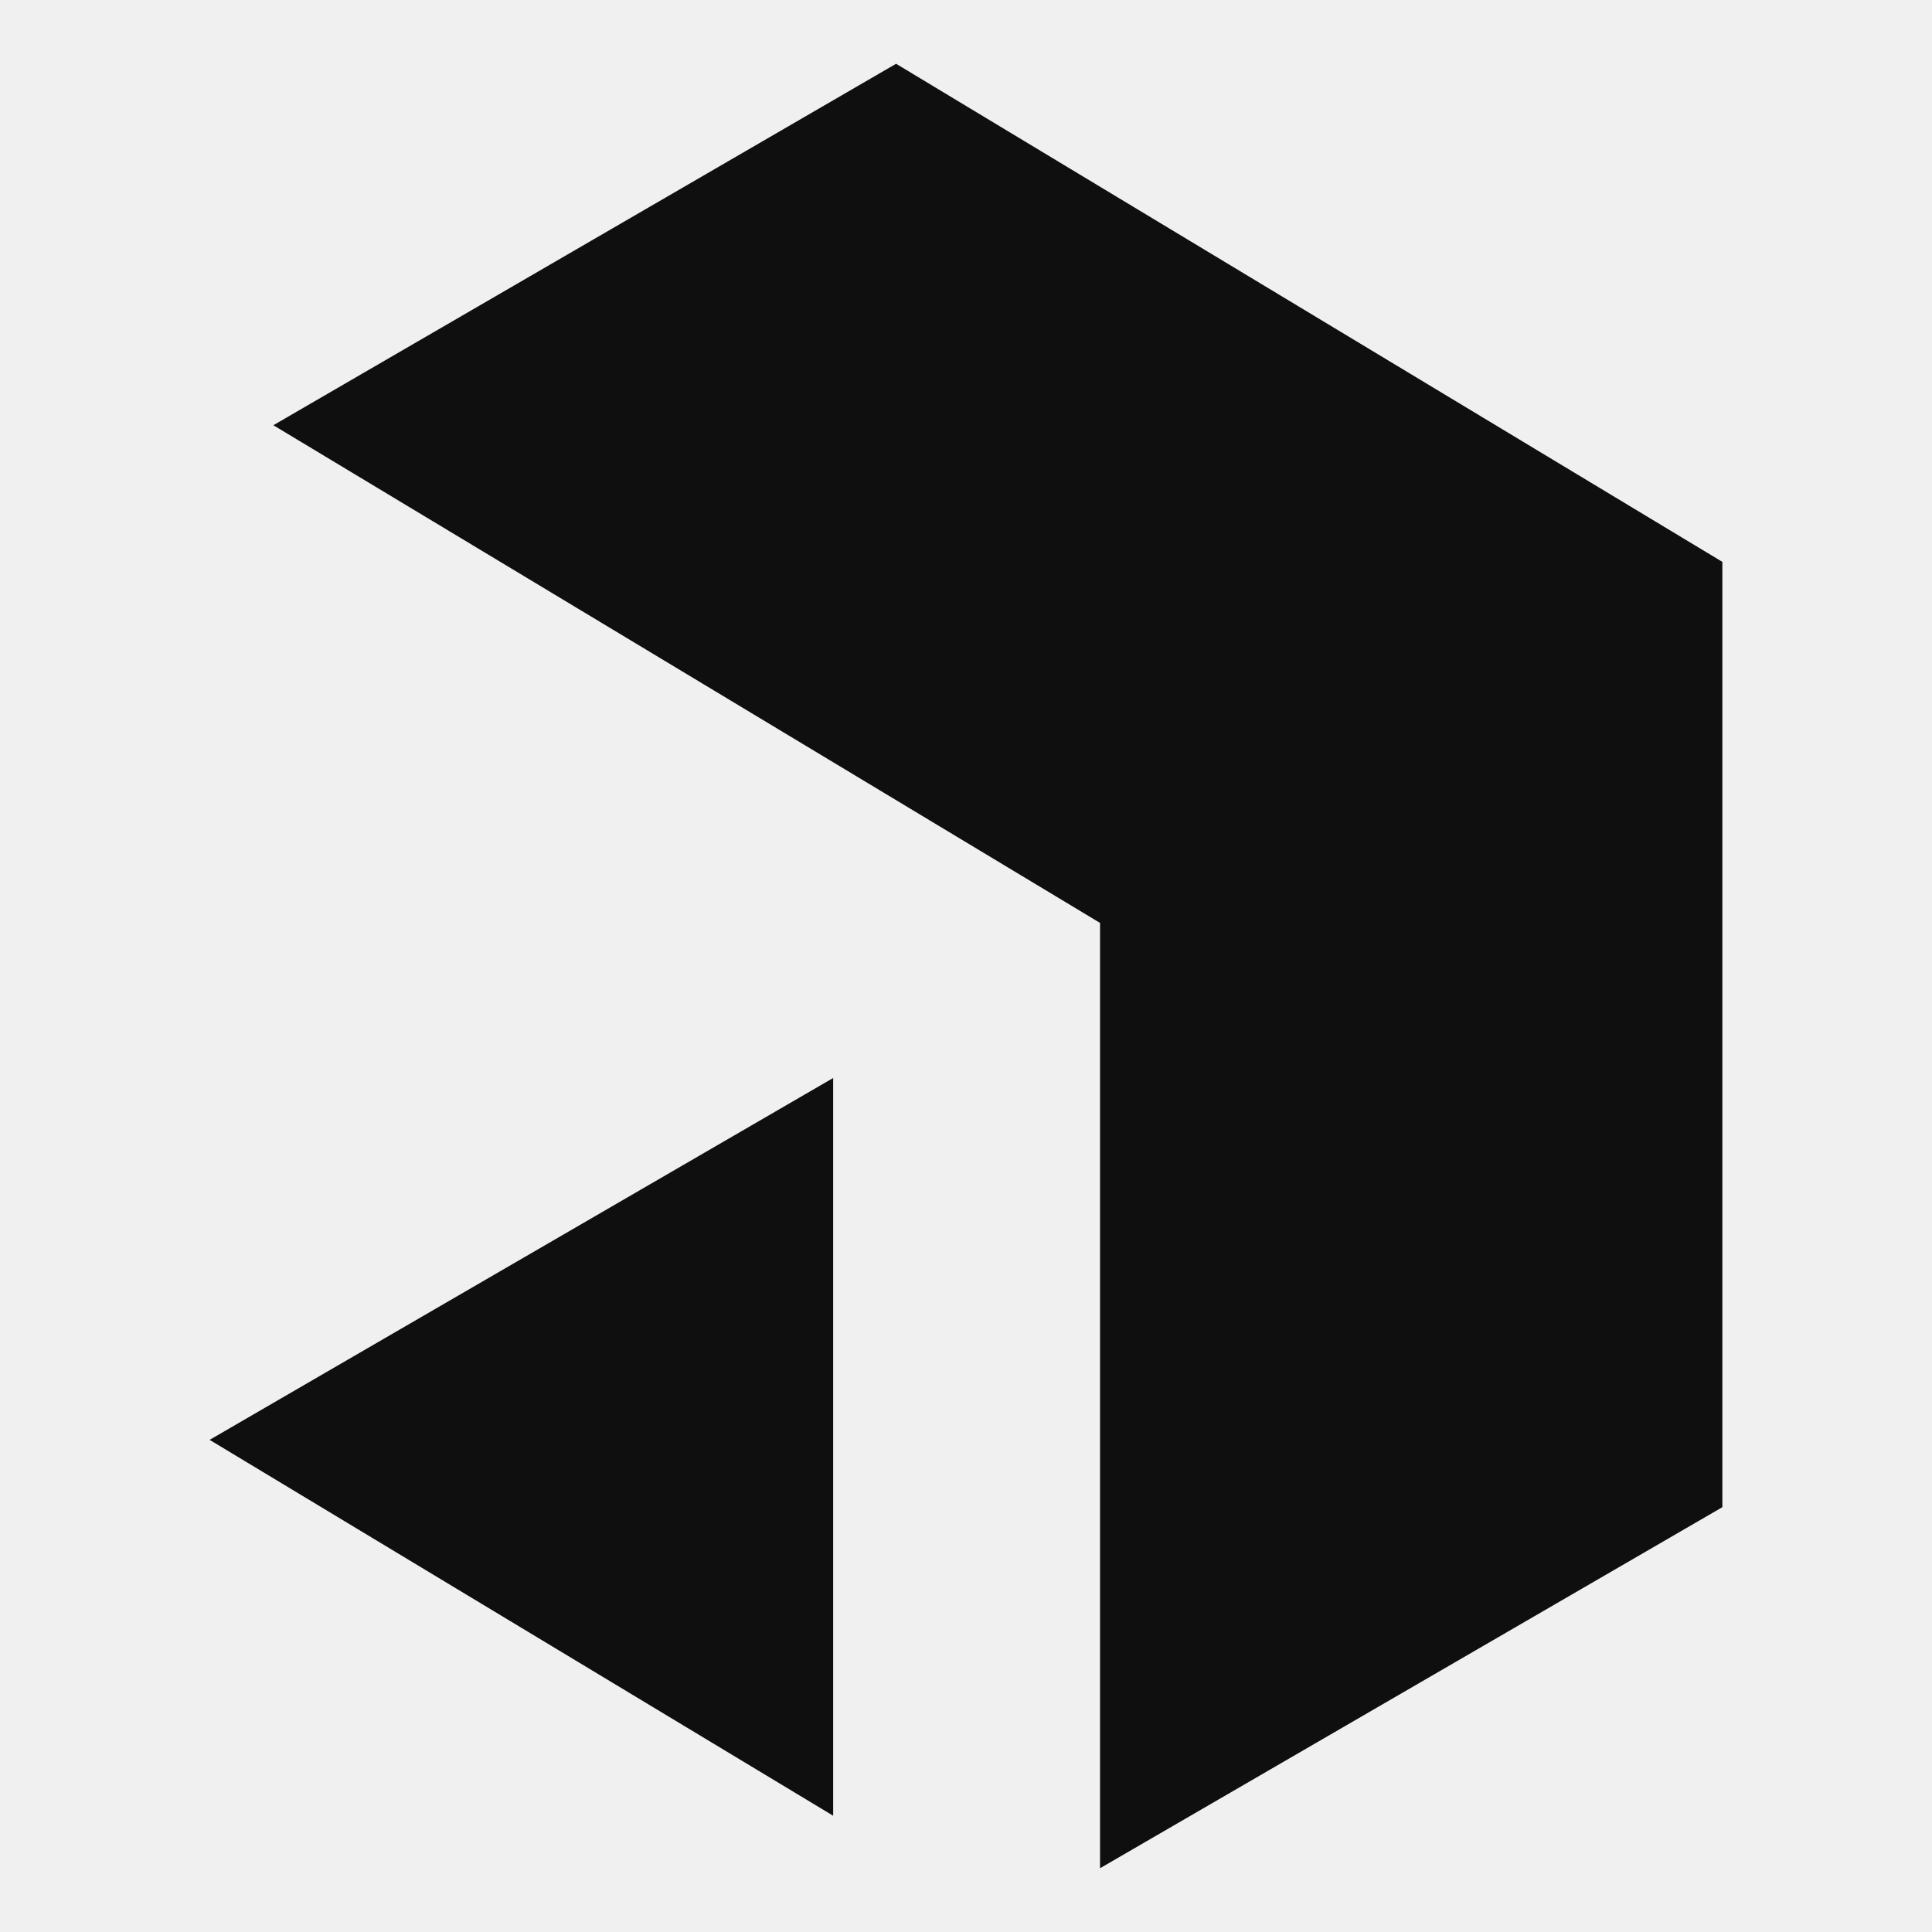
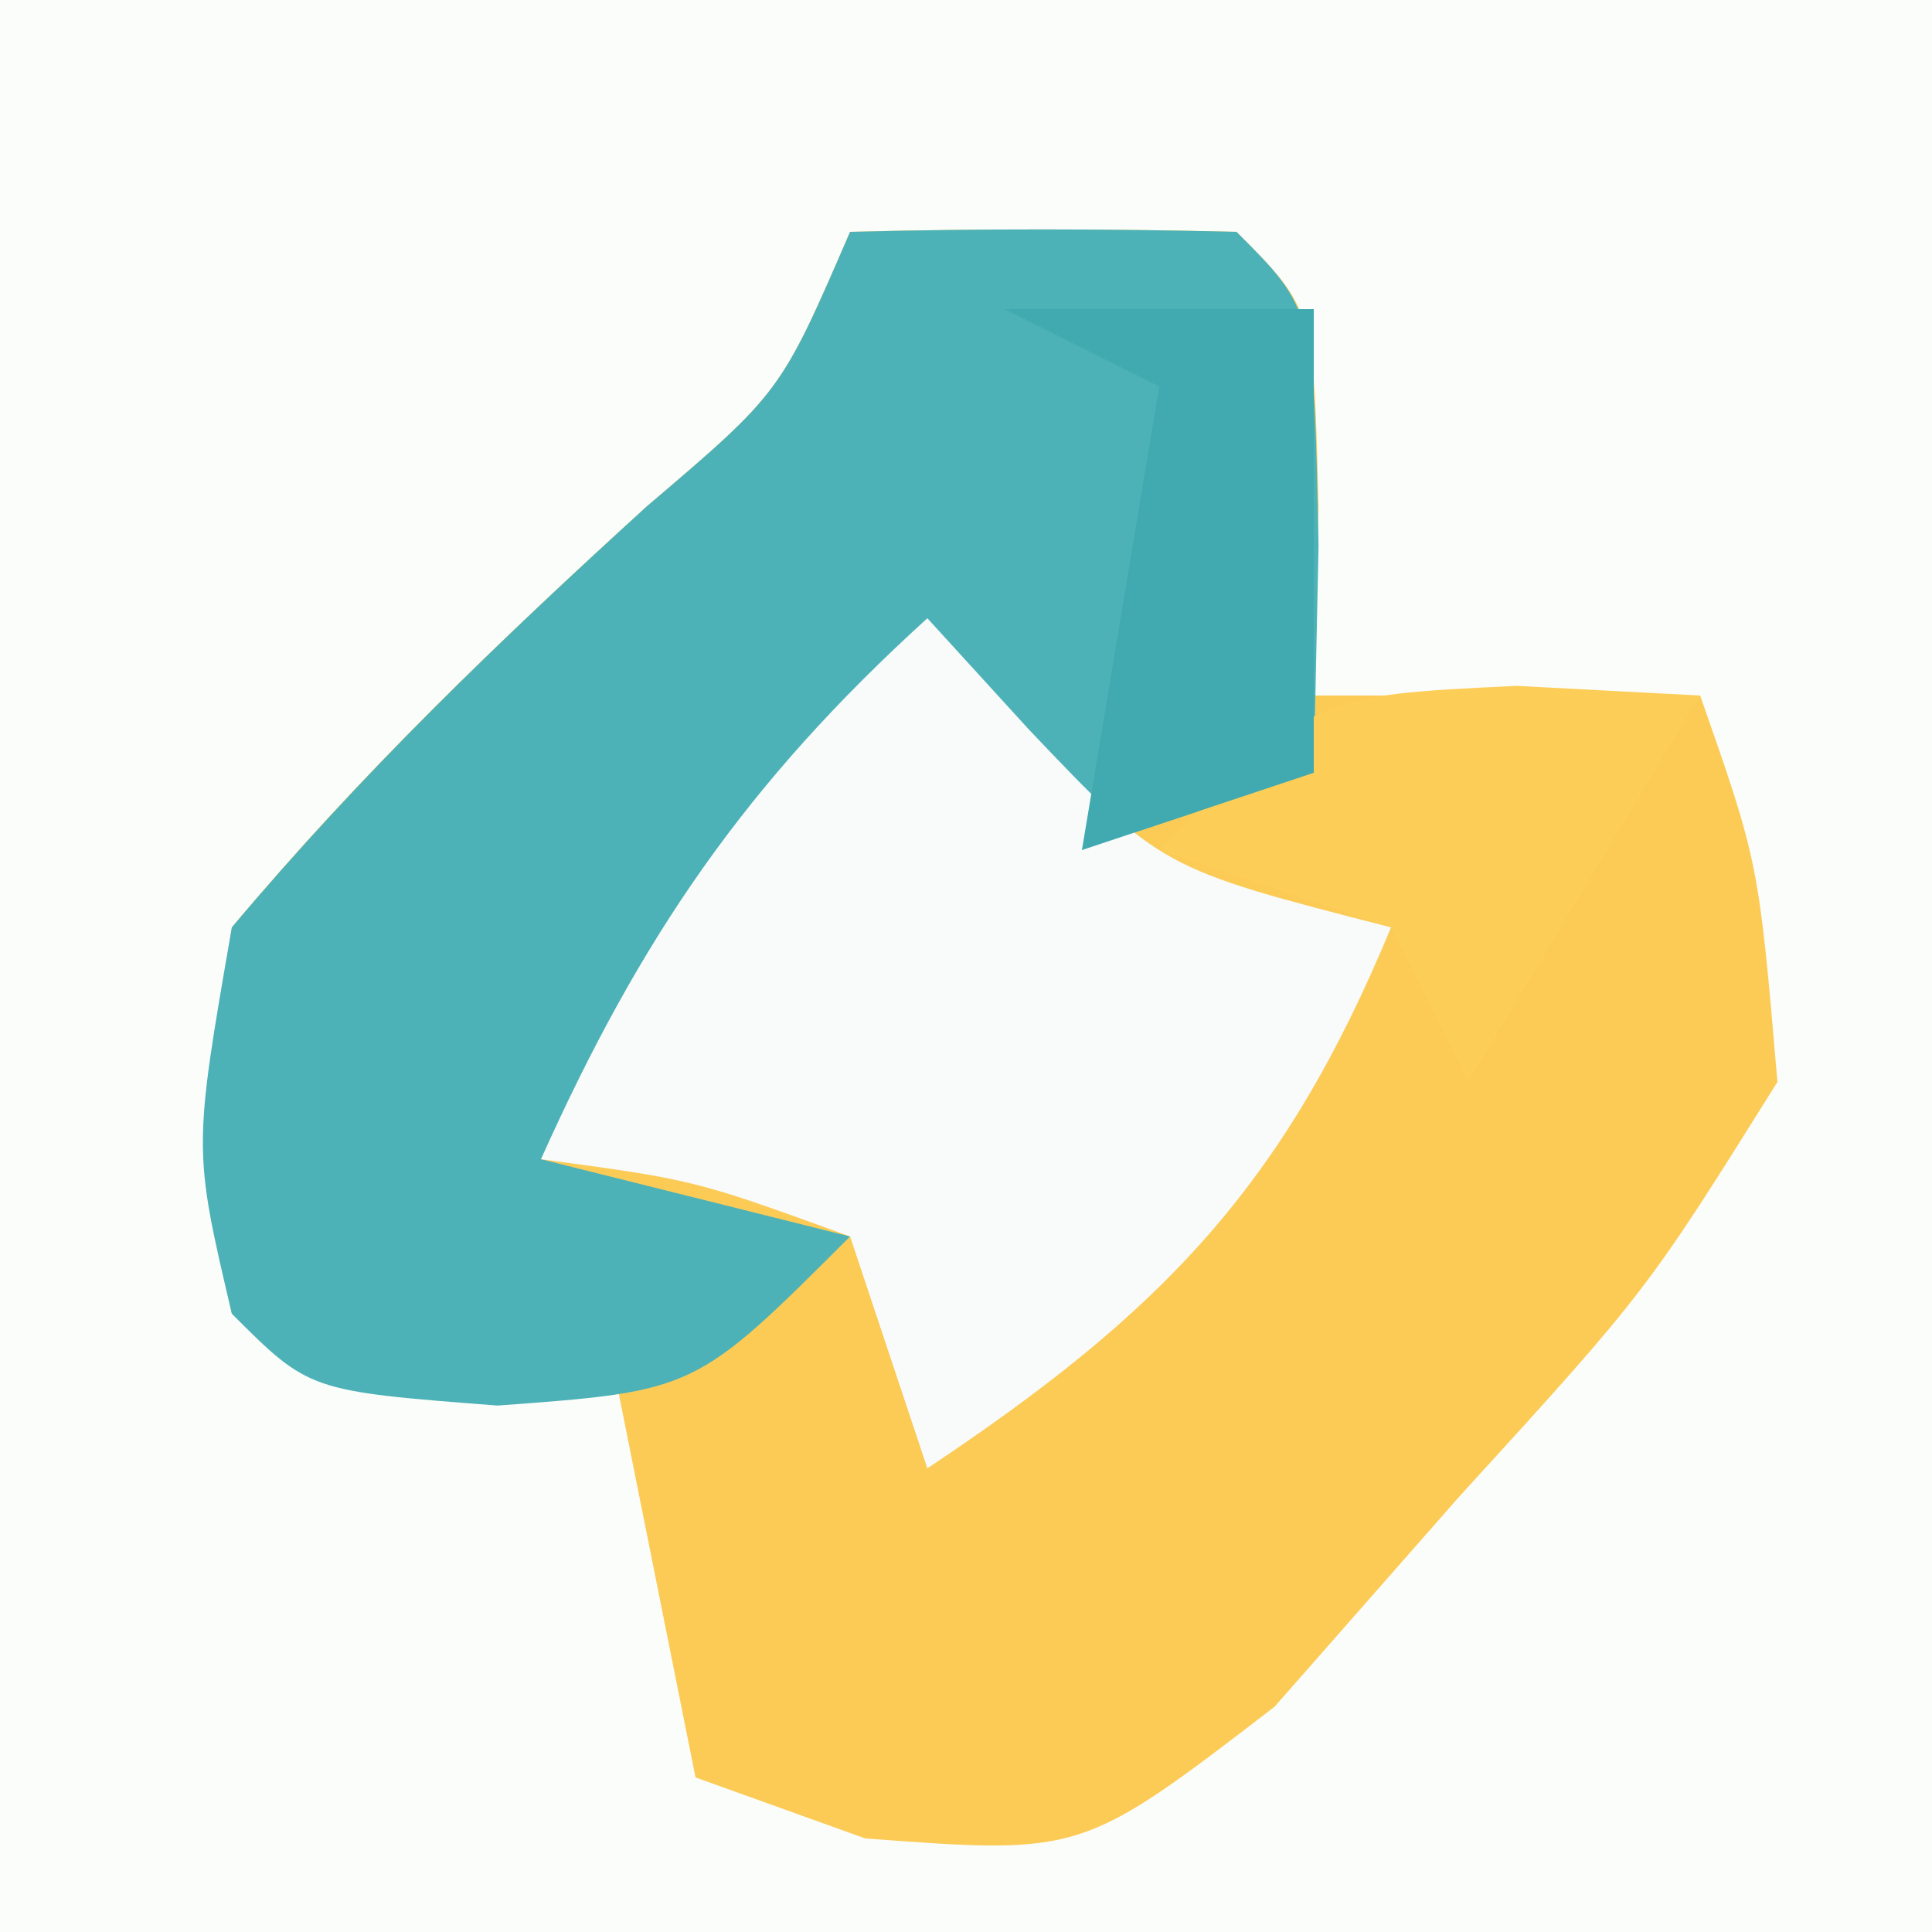
- <svg xmlns="http://www.w3.org/2000/svg" width="260" height="260" viewBox="0 0 260 260" fill="none">
-   <style>
-     path {
-       fill: #0F0F0F;
-     }
- 
-     @media (prefers-color-scheme: dark) {
-       path {
-         fill: white;
-       }
-     }
-   </style>
-   <path d="M120.59 8.582L231.788 75.614V202.829L148.039 251.418V124.203L36.787 57.225L120.59 8.582Z" />
-   <path d="M112.123 244.353V145.073L28.211 193.769L112.123 244.353Z" />
+ <svg xmlns="http://www.w3.org/2000/svg" version="1.1" width="25" height="25">
+   <path d="M0 0 C8.25 0 16.5 0 25 0 C25 8.25 25 16.5 25 25 C16.75 25 8.5 25 0 25 C0 16.75 0 8.5 0 0 Z " fill="#FBFDFB" transform="translate(0,0)" />
+   <path d="M0 0 C1.666 -0.043 3.334 -0.041 5 0 C6 1 6 1 6.062 3.562 C6.042 4.367 6.021 5.171 6 6 C7.65 6 9.3 6 11 6 C11.758 8.164 11.758 8.164 12 11 C10.305 13.711 10.305 13.711 7.875 16.375 C7.089 17.27 6.302 18.164 5.492 19.086 C3 21 3 21 0.195 20.789 C-0.529 20.529 -1.254 20.268 -2 20 C-2.33 18.35 -2.66 16.7 -3 15 C-4.65 14.67 -6.3 14.34 -8 14 C-8.438 11.938 -8.438 11.938 -8 9 C-6.336 7.012 -4.545 5.296 -2.629 3.551 C-0.898 2.078 -0.898 2.078 0 0 Z " fill="#FCCB56" transform="translate(11,3)" />
+   <path d="M0 0 C1.666 -0.043 3.334 -0.041 5 0 C6 1 6 1 6.062 4.062 C6.042 5.032 6.021 6.001 6 7 C5.01 7.33 4.02 7.66 3 8 C2.34 7.34 1.68 6.68 1 6 C-0.65 7.98 -2.3 9.96 -4 12 C-2.68 12.33 -1.36 12.66 0 13 C-2 15 -2 15 -4.562 15.188 C-7 15 -7 15 -8 14 C-8.5 11.875 -8.5 11.875 -8 9 C-6.332 7.017 -4.544 5.295 -2.629 3.551 C-0.898 2.078 -0.898 2.078 0 0 Z " fill="#4DB2B7" transform="translate(11,3)" />
+   <path d="M0 0 C0.433 0.474 0.866 0.949 1.312 1.438 C3.023 3.237 3.023 3.237 6 4 C4.607 7.367 3.021 8.986 0 11 C-0.33 10.01 -0.66 9.02 -1 8 C-3.015 7.267 -3.015 7.267 -5 7 C-3.707 4.116 -2.341 2.128 0 0 Z " fill="#F8FBFA" transform="translate(12,8)" />
+   <path d="M0 0 C0.784 0.041 1.567 0.083 2.375 0.125 C0.89 2.6 0.89 2.6 -0.625 5.125 C-0.955 4.465 -1.285 3.805 -1.625 3.125 C-2.615 2.795 -3.605 2.465 -4.625 2.125 C-2.625 0.125 -2.625 0.125 0 0 Z " fill="#FCCD57" transform="translate(19.625,8.875)" />
+   <path d="M0 0 C1.32 0 2.64 0 4 0 C4 1.98 4 3.96 4 6 C3.01 6.33 2.02 6.66 1 7 C1.33 5.02 1.66 3.04 2 1 C1.34 0.67 0.68 0.34 0 0 Z " fill="#41AAB1" transform="translate(13,4)" />
</svg>
